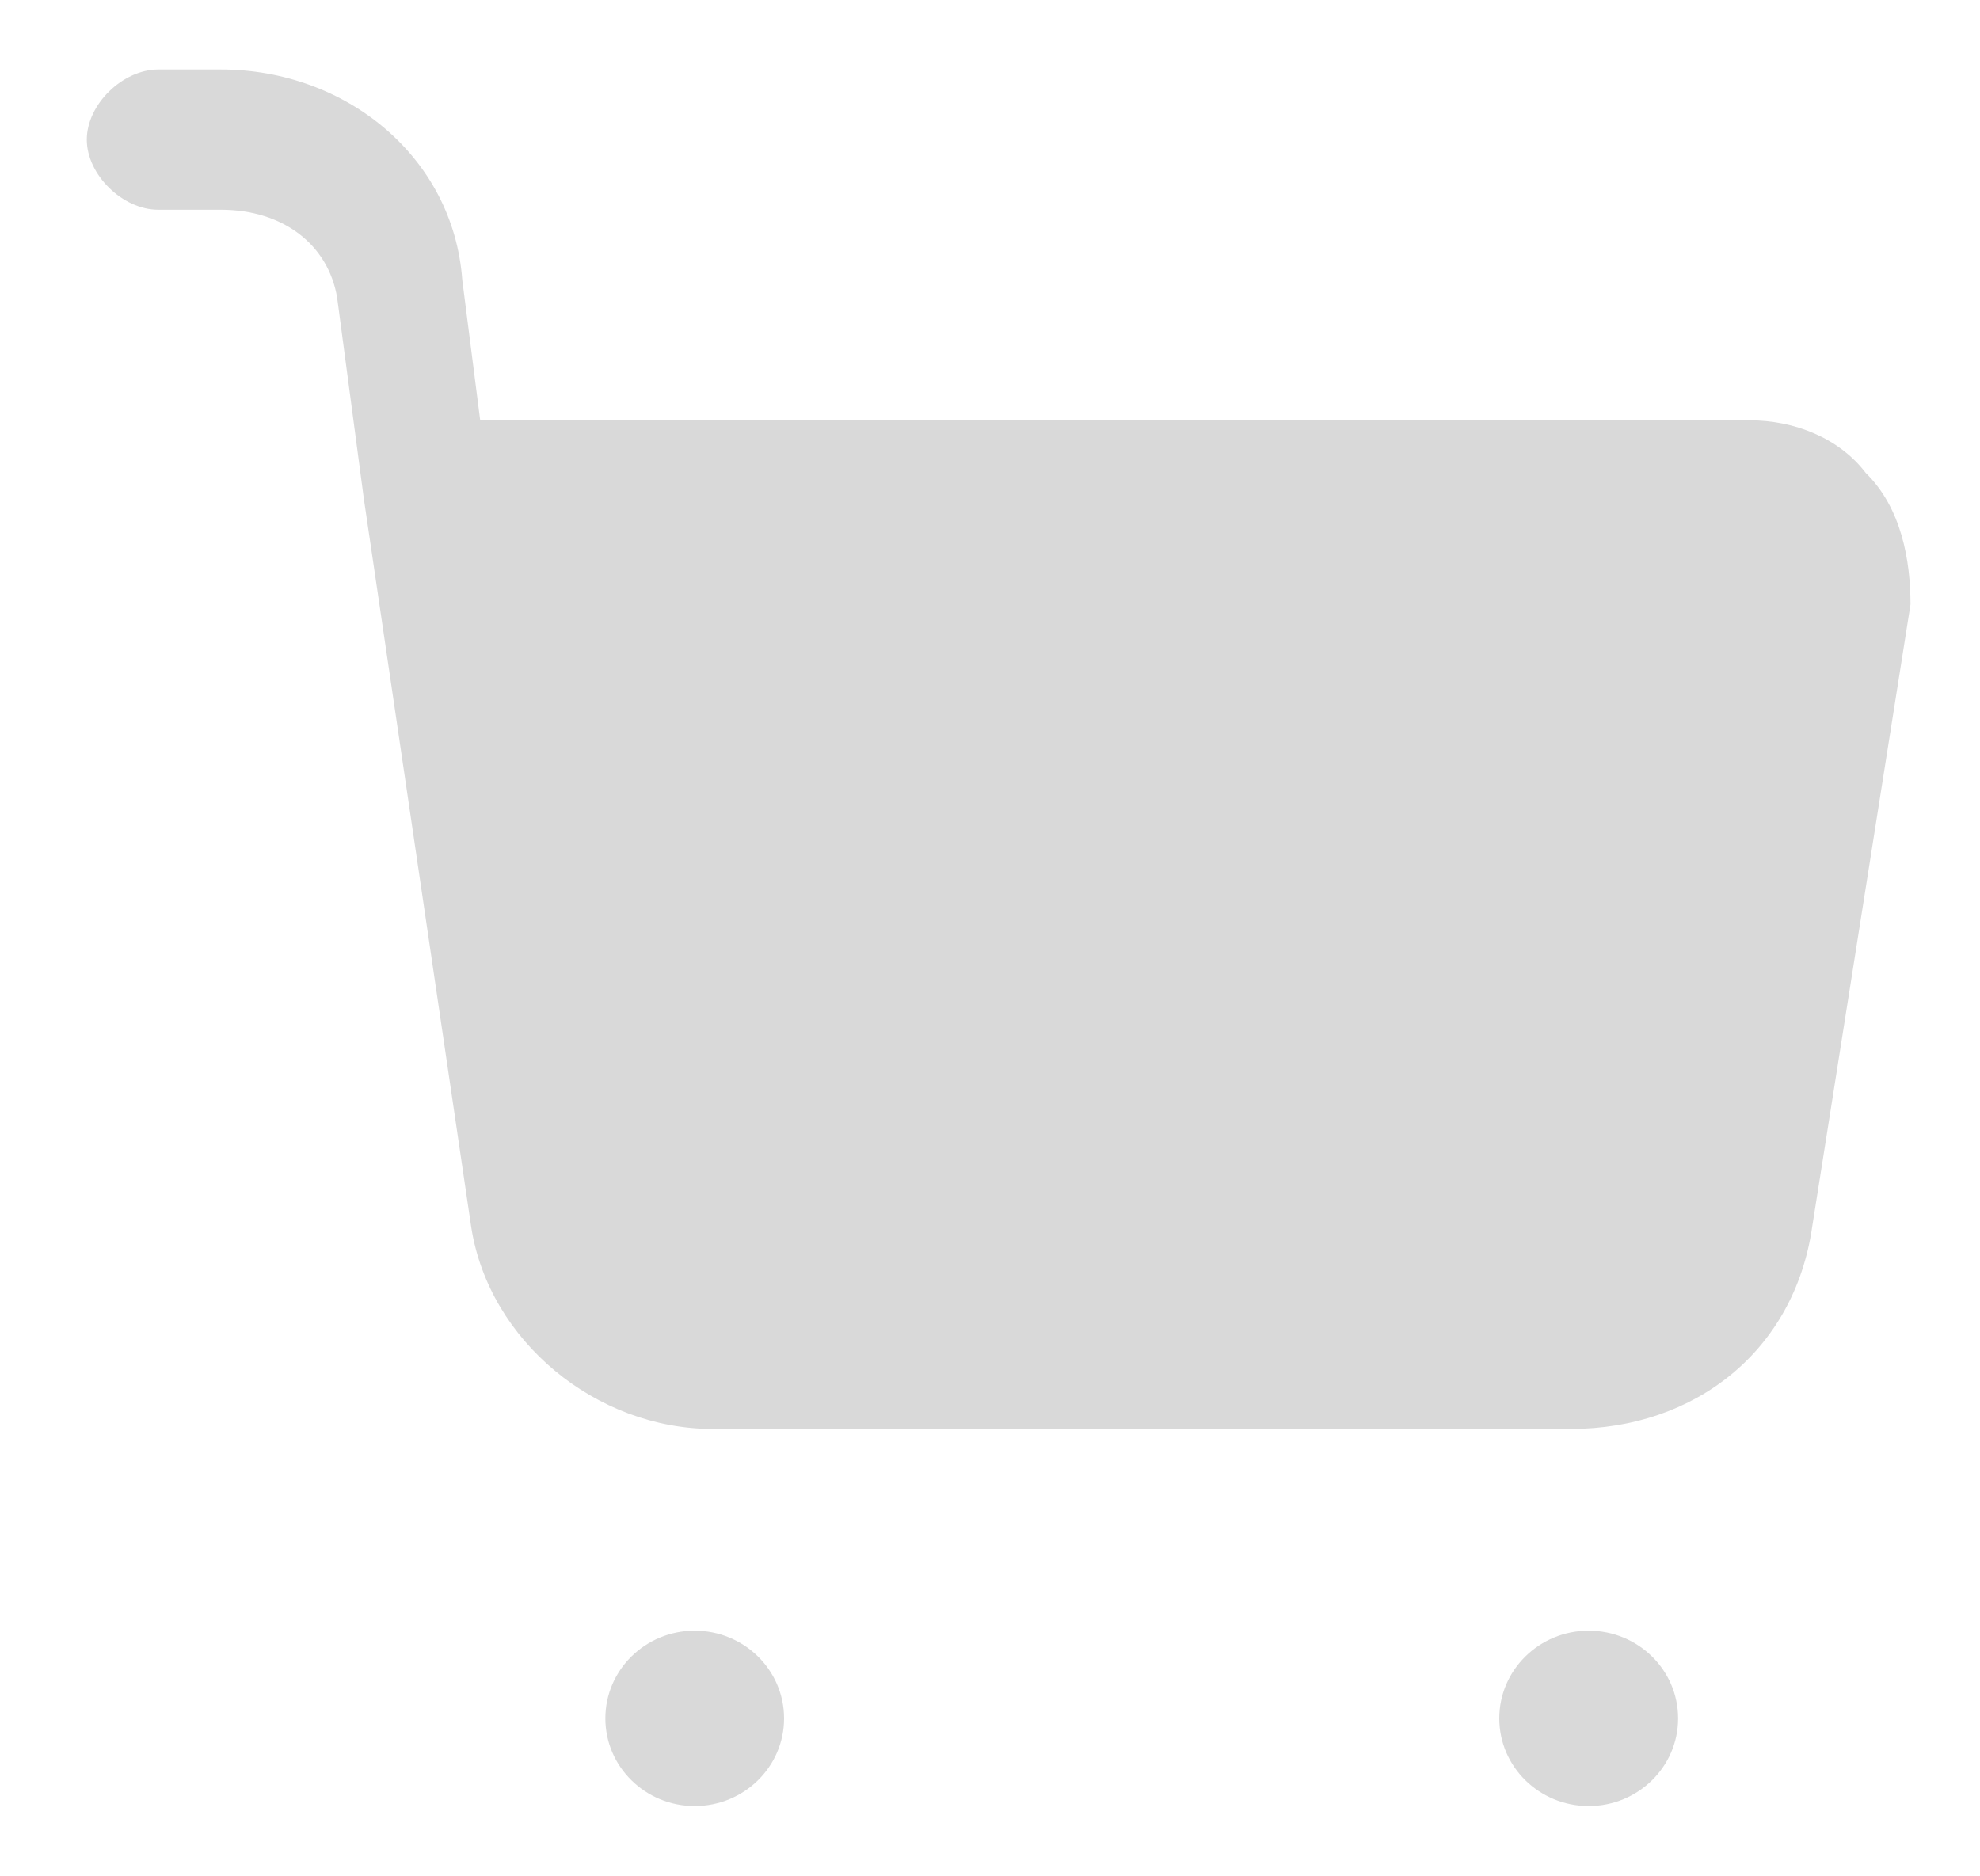
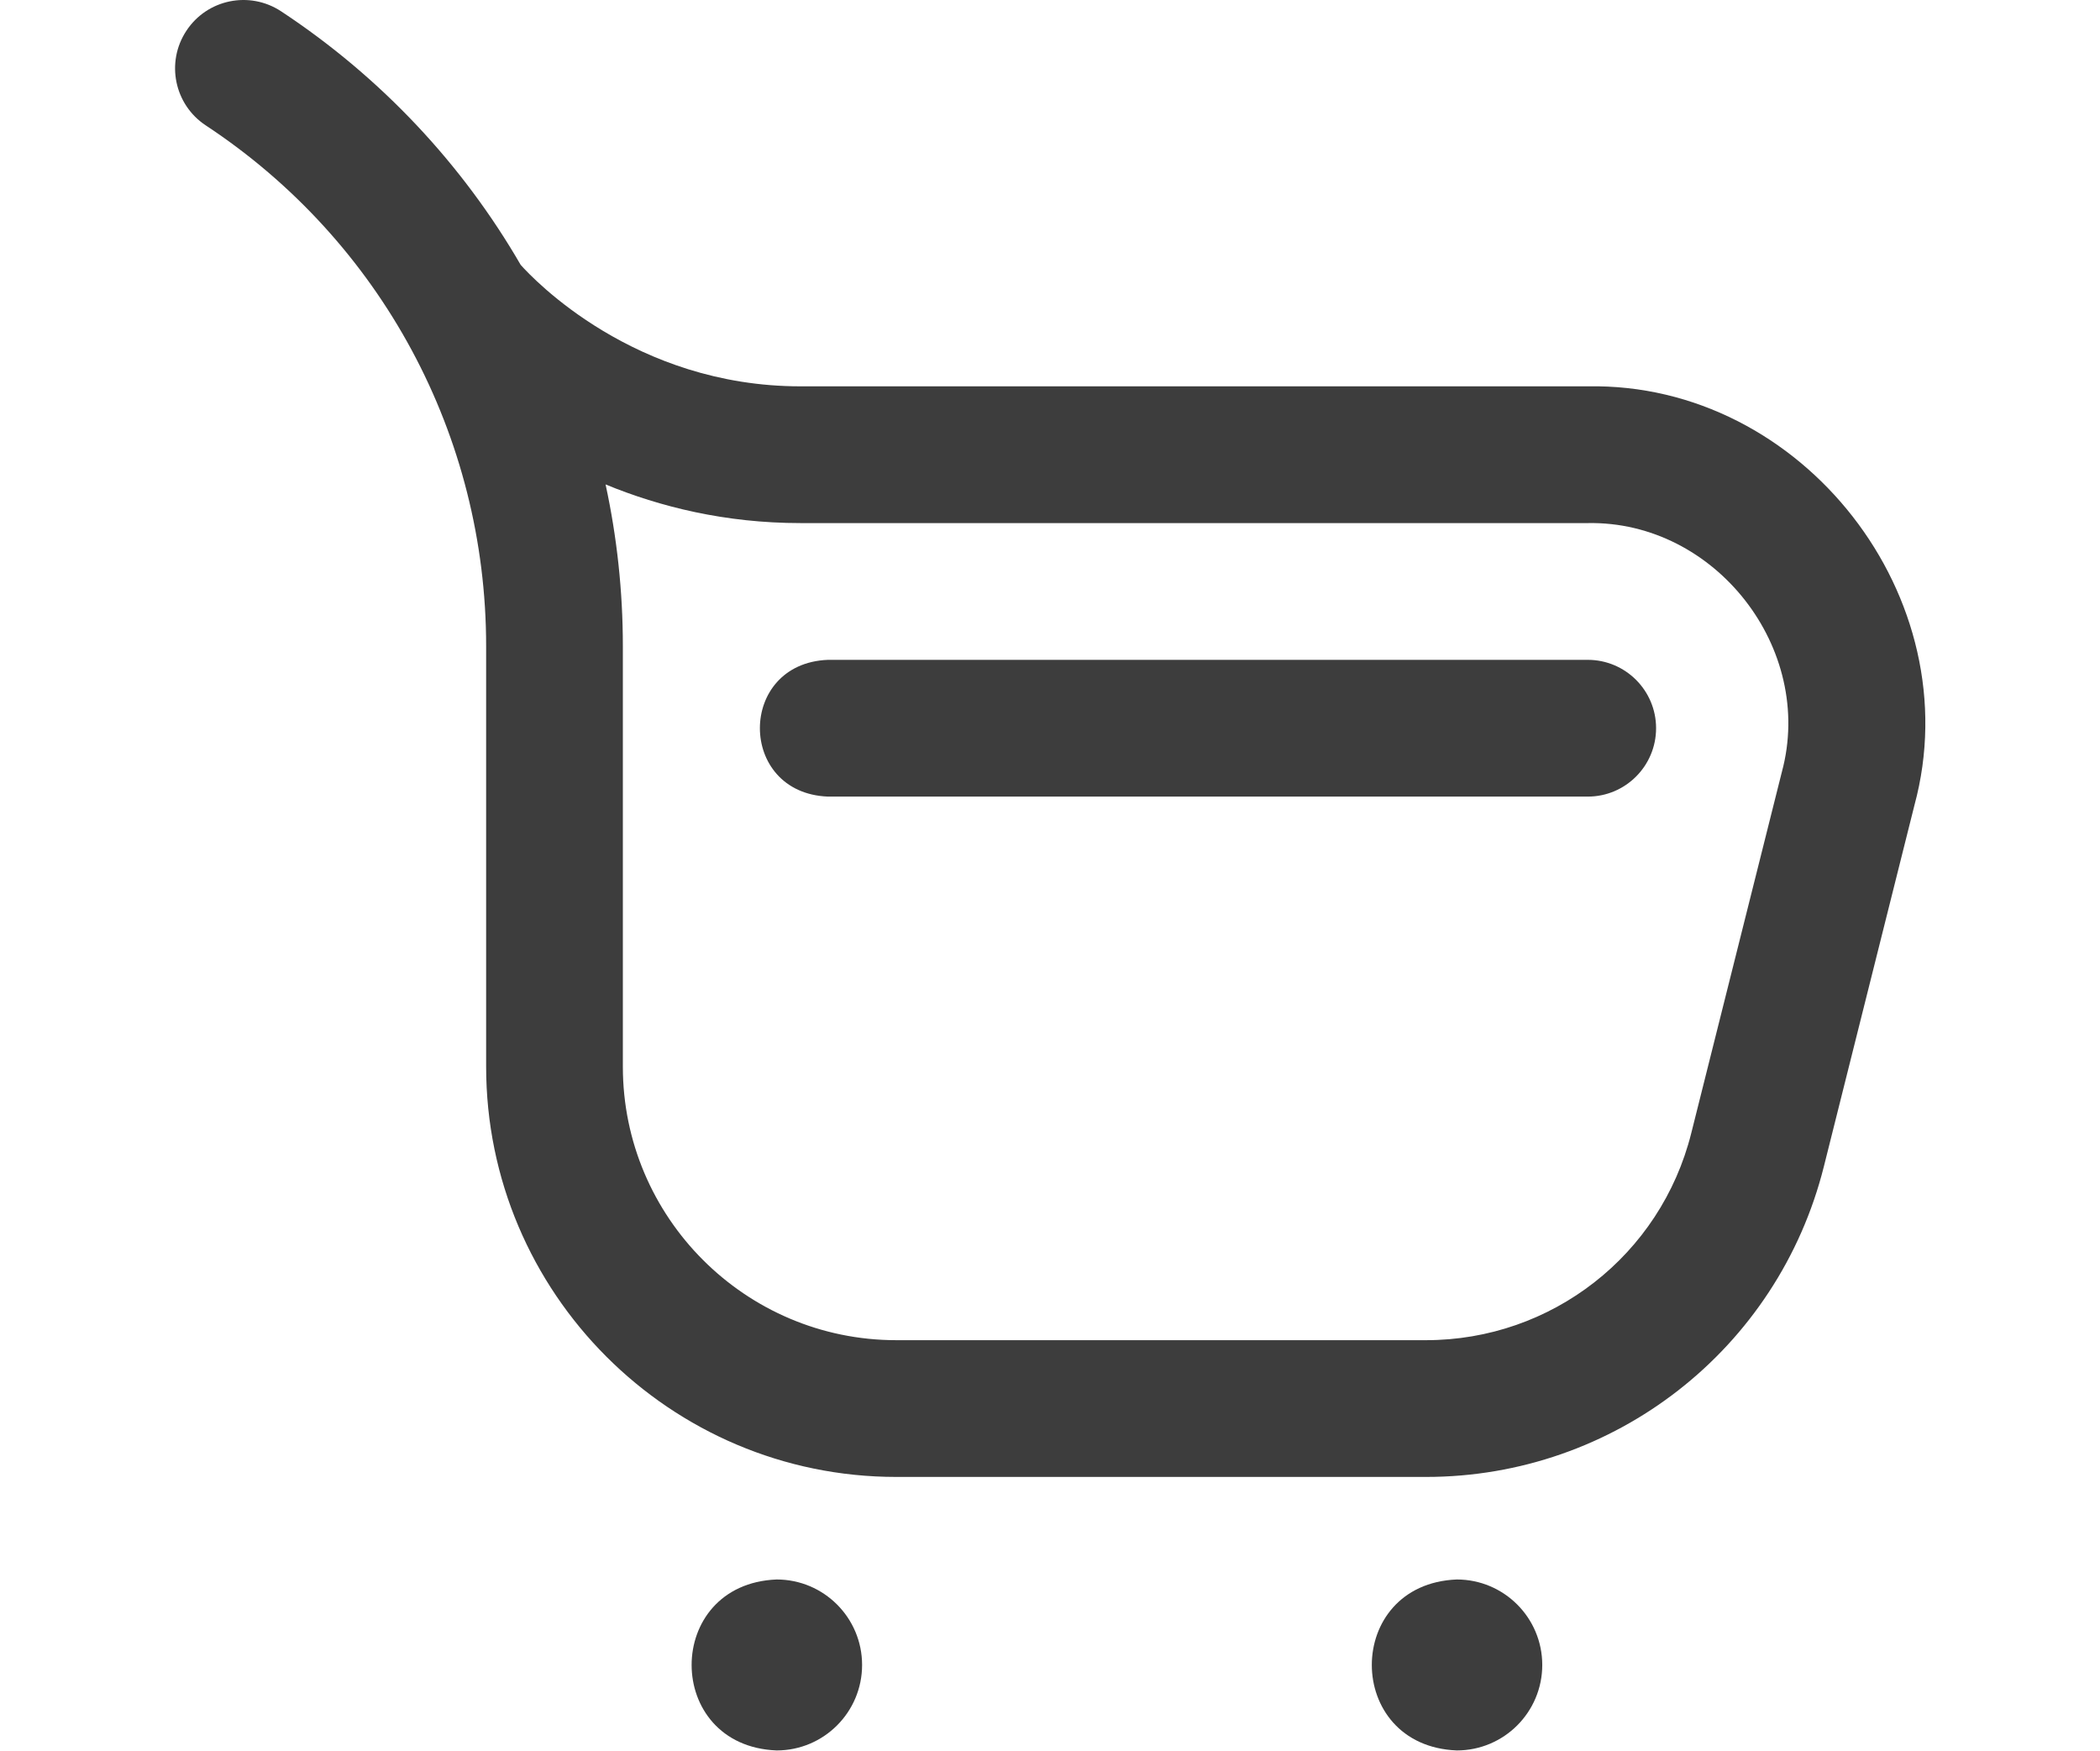
- <svg width="19" height="18" viewBox="0 0 19 18" fill="none">
-   <path d="M18.333 5.801L17.389 11.778C17.218 12.956 16.274 13.714 15.073 13.714H6.838C5.723 13.714 4.693 12.872 4.522 11.778L3.492 4.791L3.235 2.855C3.149 2.35 2.72 2.013 2.12 2.013H1.519C1.176 2.013 0.833 1.677 0.833 1.34C0.833 1.003 1.176 0.667 1.519 0.667H2.12C3.321 0.667 4.35 1.508 4.436 2.687L4.608 4.034H16.789C17.218 4.034 17.647 4.202 17.904 4.539C18.247 4.875 18.333 5.38 18.333 5.801Z" fill="#D9D9D9" />
-   <path d="M15.245 17.333C15.719 17.333 16.103 16.956 16.103 16.492C16.103 16.027 15.719 15.65 15.245 15.65C14.771 15.65 14.387 16.027 14.387 16.492C14.387 16.956 14.771 17.333 15.245 17.333Z" fill="#D9D9D9" />
-   <path d="M6.666 17.333C7.14 17.333 7.524 16.956 7.524 16.492C7.524 16.027 7.14 15.65 6.666 15.65C6.193 15.65 5.809 16.027 5.809 16.492C5.809 16.956 6.193 17.333 6.666 17.333Z" fill="#D9D9D9" />
+ <svg data-type="cart" width="24" height="20" viewBox="0 0 24 24" fill="#3D3D3D">
+   <path strokeWidth="1.5" d="M17.157 20.25H9.892C6.79 20.25 4.267 17.727 4.267 14.625V8.859C4.267 5.976 2.83 3.307 0.423 1.72C-0.01 1.435 -0.129 0.854 0.156 0.422C0.441 -0.011 1.022 -0.13 1.455 0.155C2.829 1.061 3.944 2.256 4.741 3.632C4.913 3.825 6.302 5.297 8.579 5.297H19.375C22.32 5.242 24.625 8.198 23.855 11.041L22.613 15.994C21.984 18.5 19.74 20.25 17.157 20.25ZM5.905 6.642C6.061 7.362 6.142 8.105 6.142 8.859V14.625C6.142 16.693 7.824 18.375 9.892 18.375H17.157C18.879 18.375 20.375 17.208 20.794 15.538L22.037 10.584C22.494 8.895 21.124 7.139 19.375 7.172H8.579C7.549 7.172 6.653 6.95 5.905 6.642ZM9.423 22.828C9.423 22.181 8.898 21.656 8.251 21.656C6.696 21.718 6.697 23.939 8.251 24C8.898 24 9.423 23.475 9.423 22.828ZM18.751 22.828C18.751 22.181 18.226 21.656 17.579 21.656C16.024 21.718 16.026 23.939 17.579 24C18.226 24 18.751 23.475 18.751 22.828ZM20.312 9.984C20.312 9.467 19.892 9.047 19.375 9.047H8.954C7.71 9.096 7.711 10.873 8.954 10.922H19.375C19.892 10.922 20.312 10.502 20.312 9.984Z" />
</svg>
